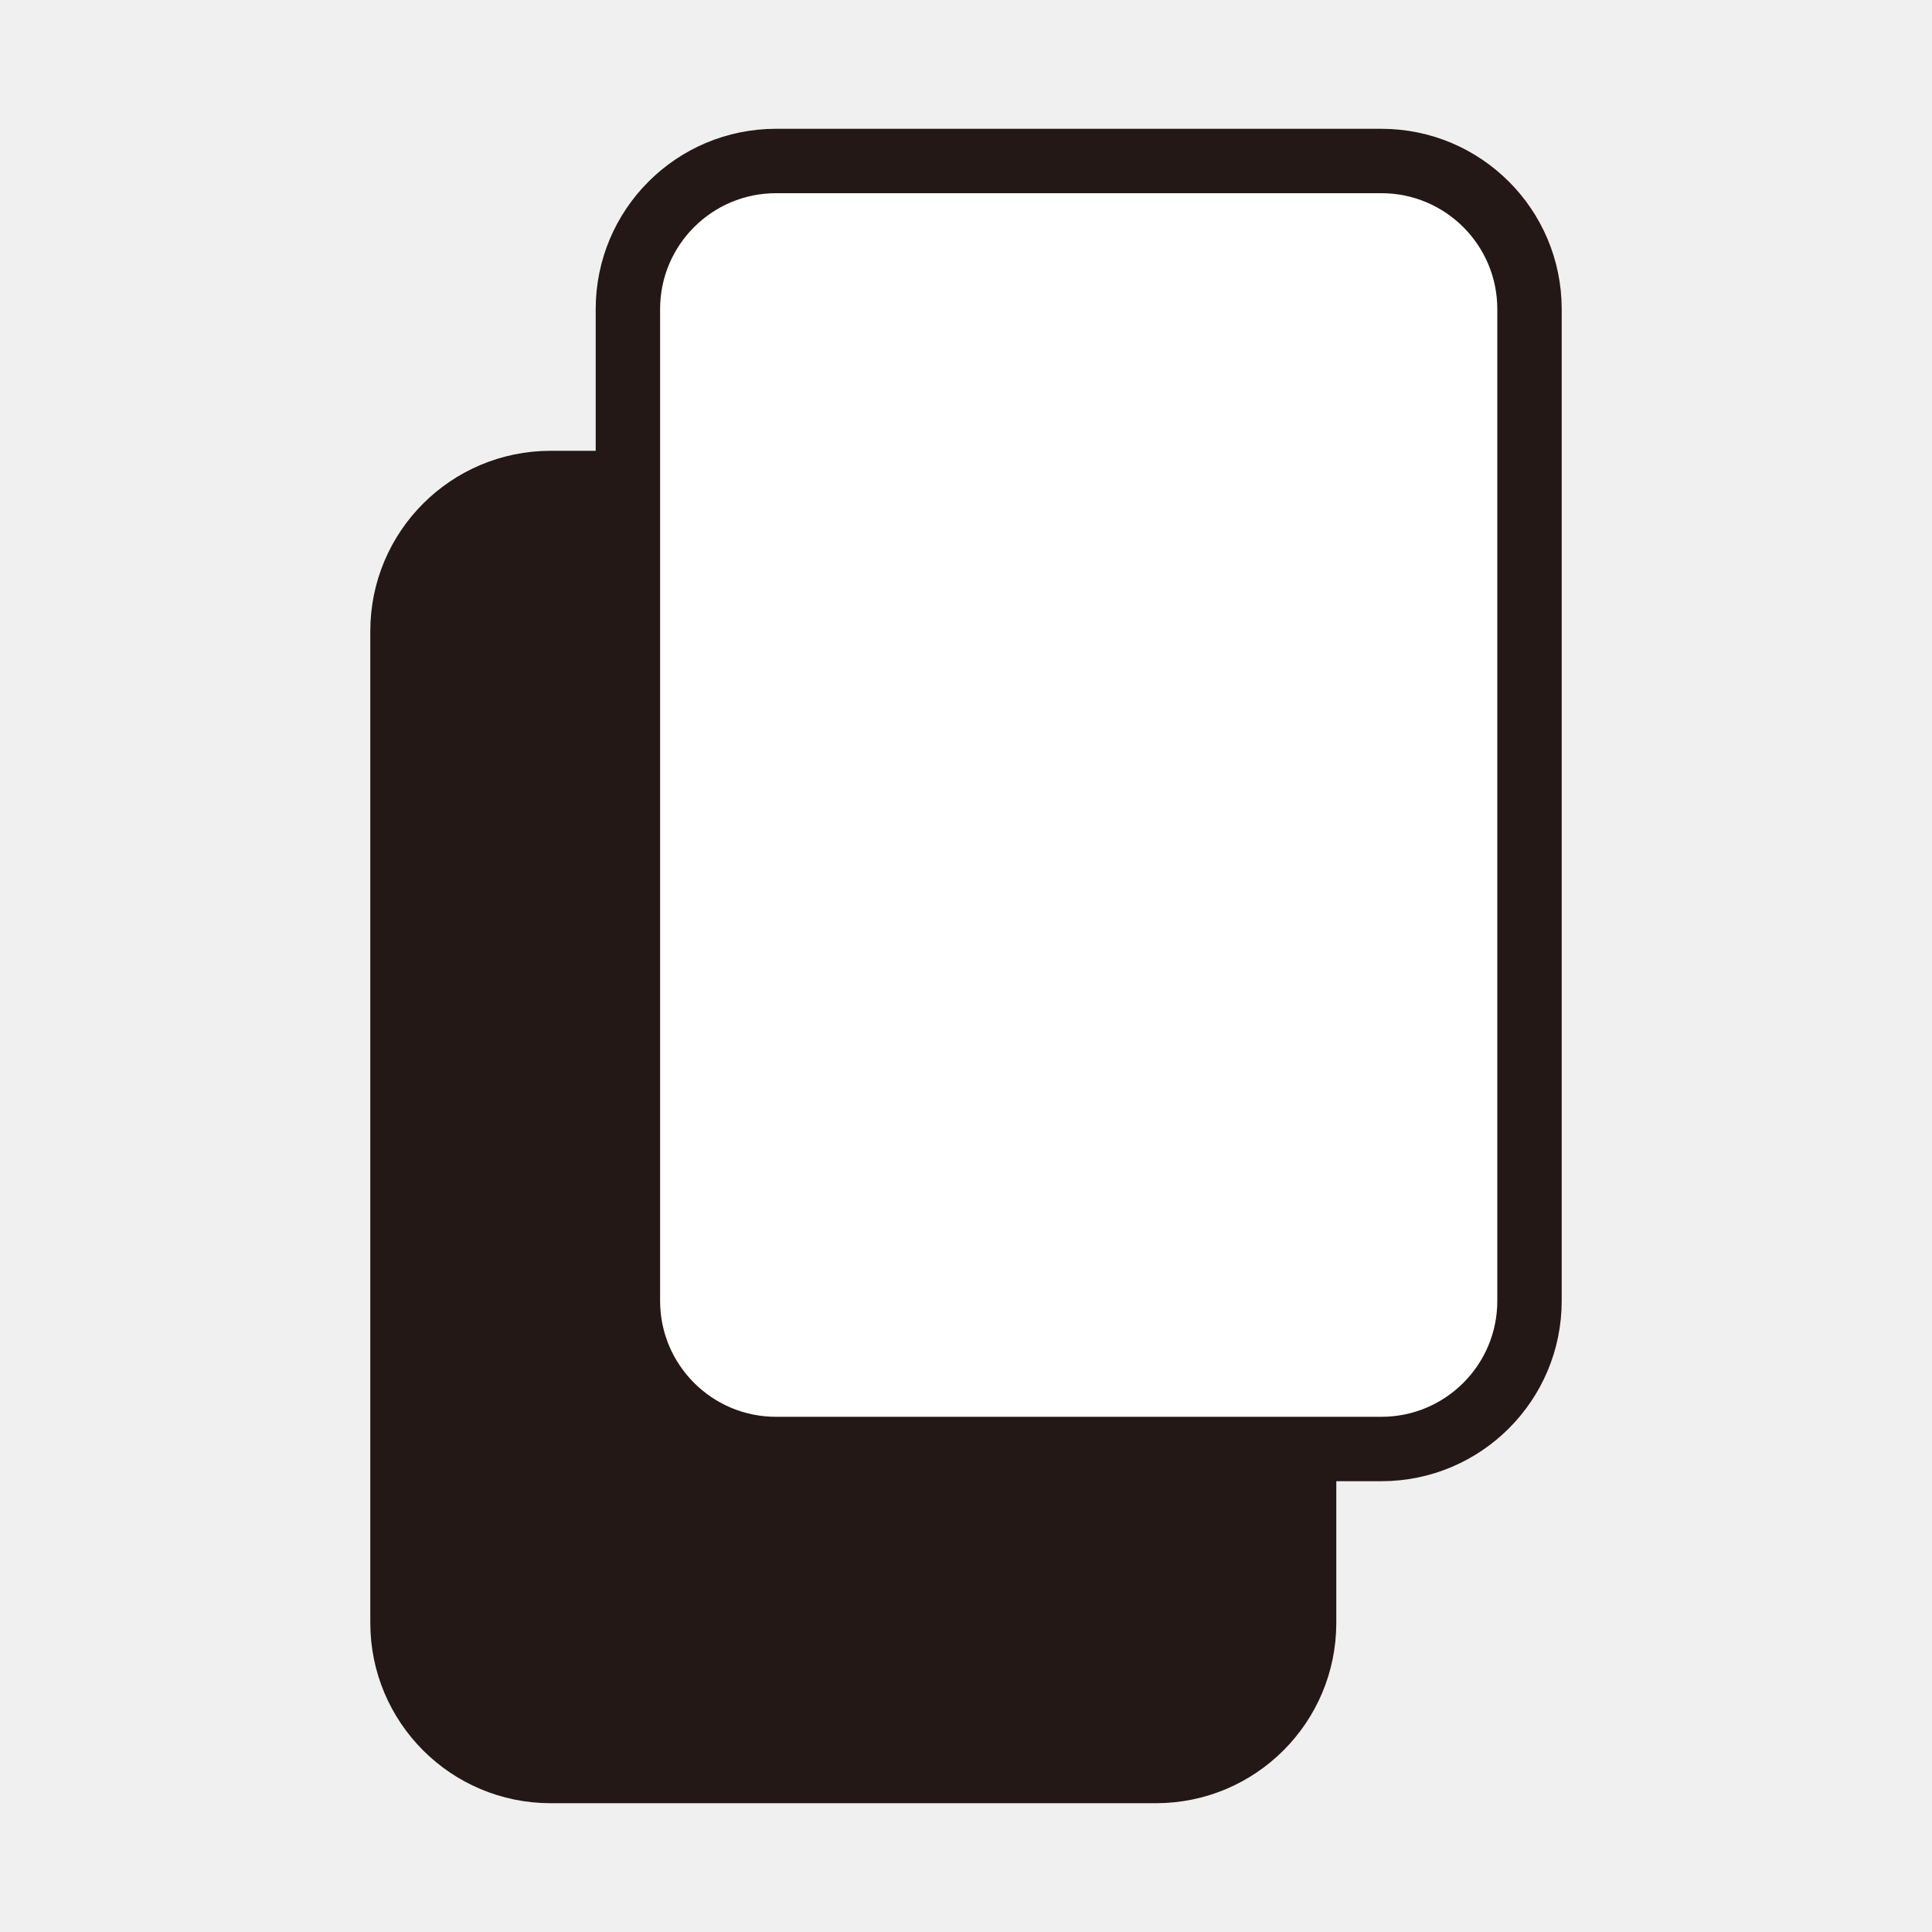
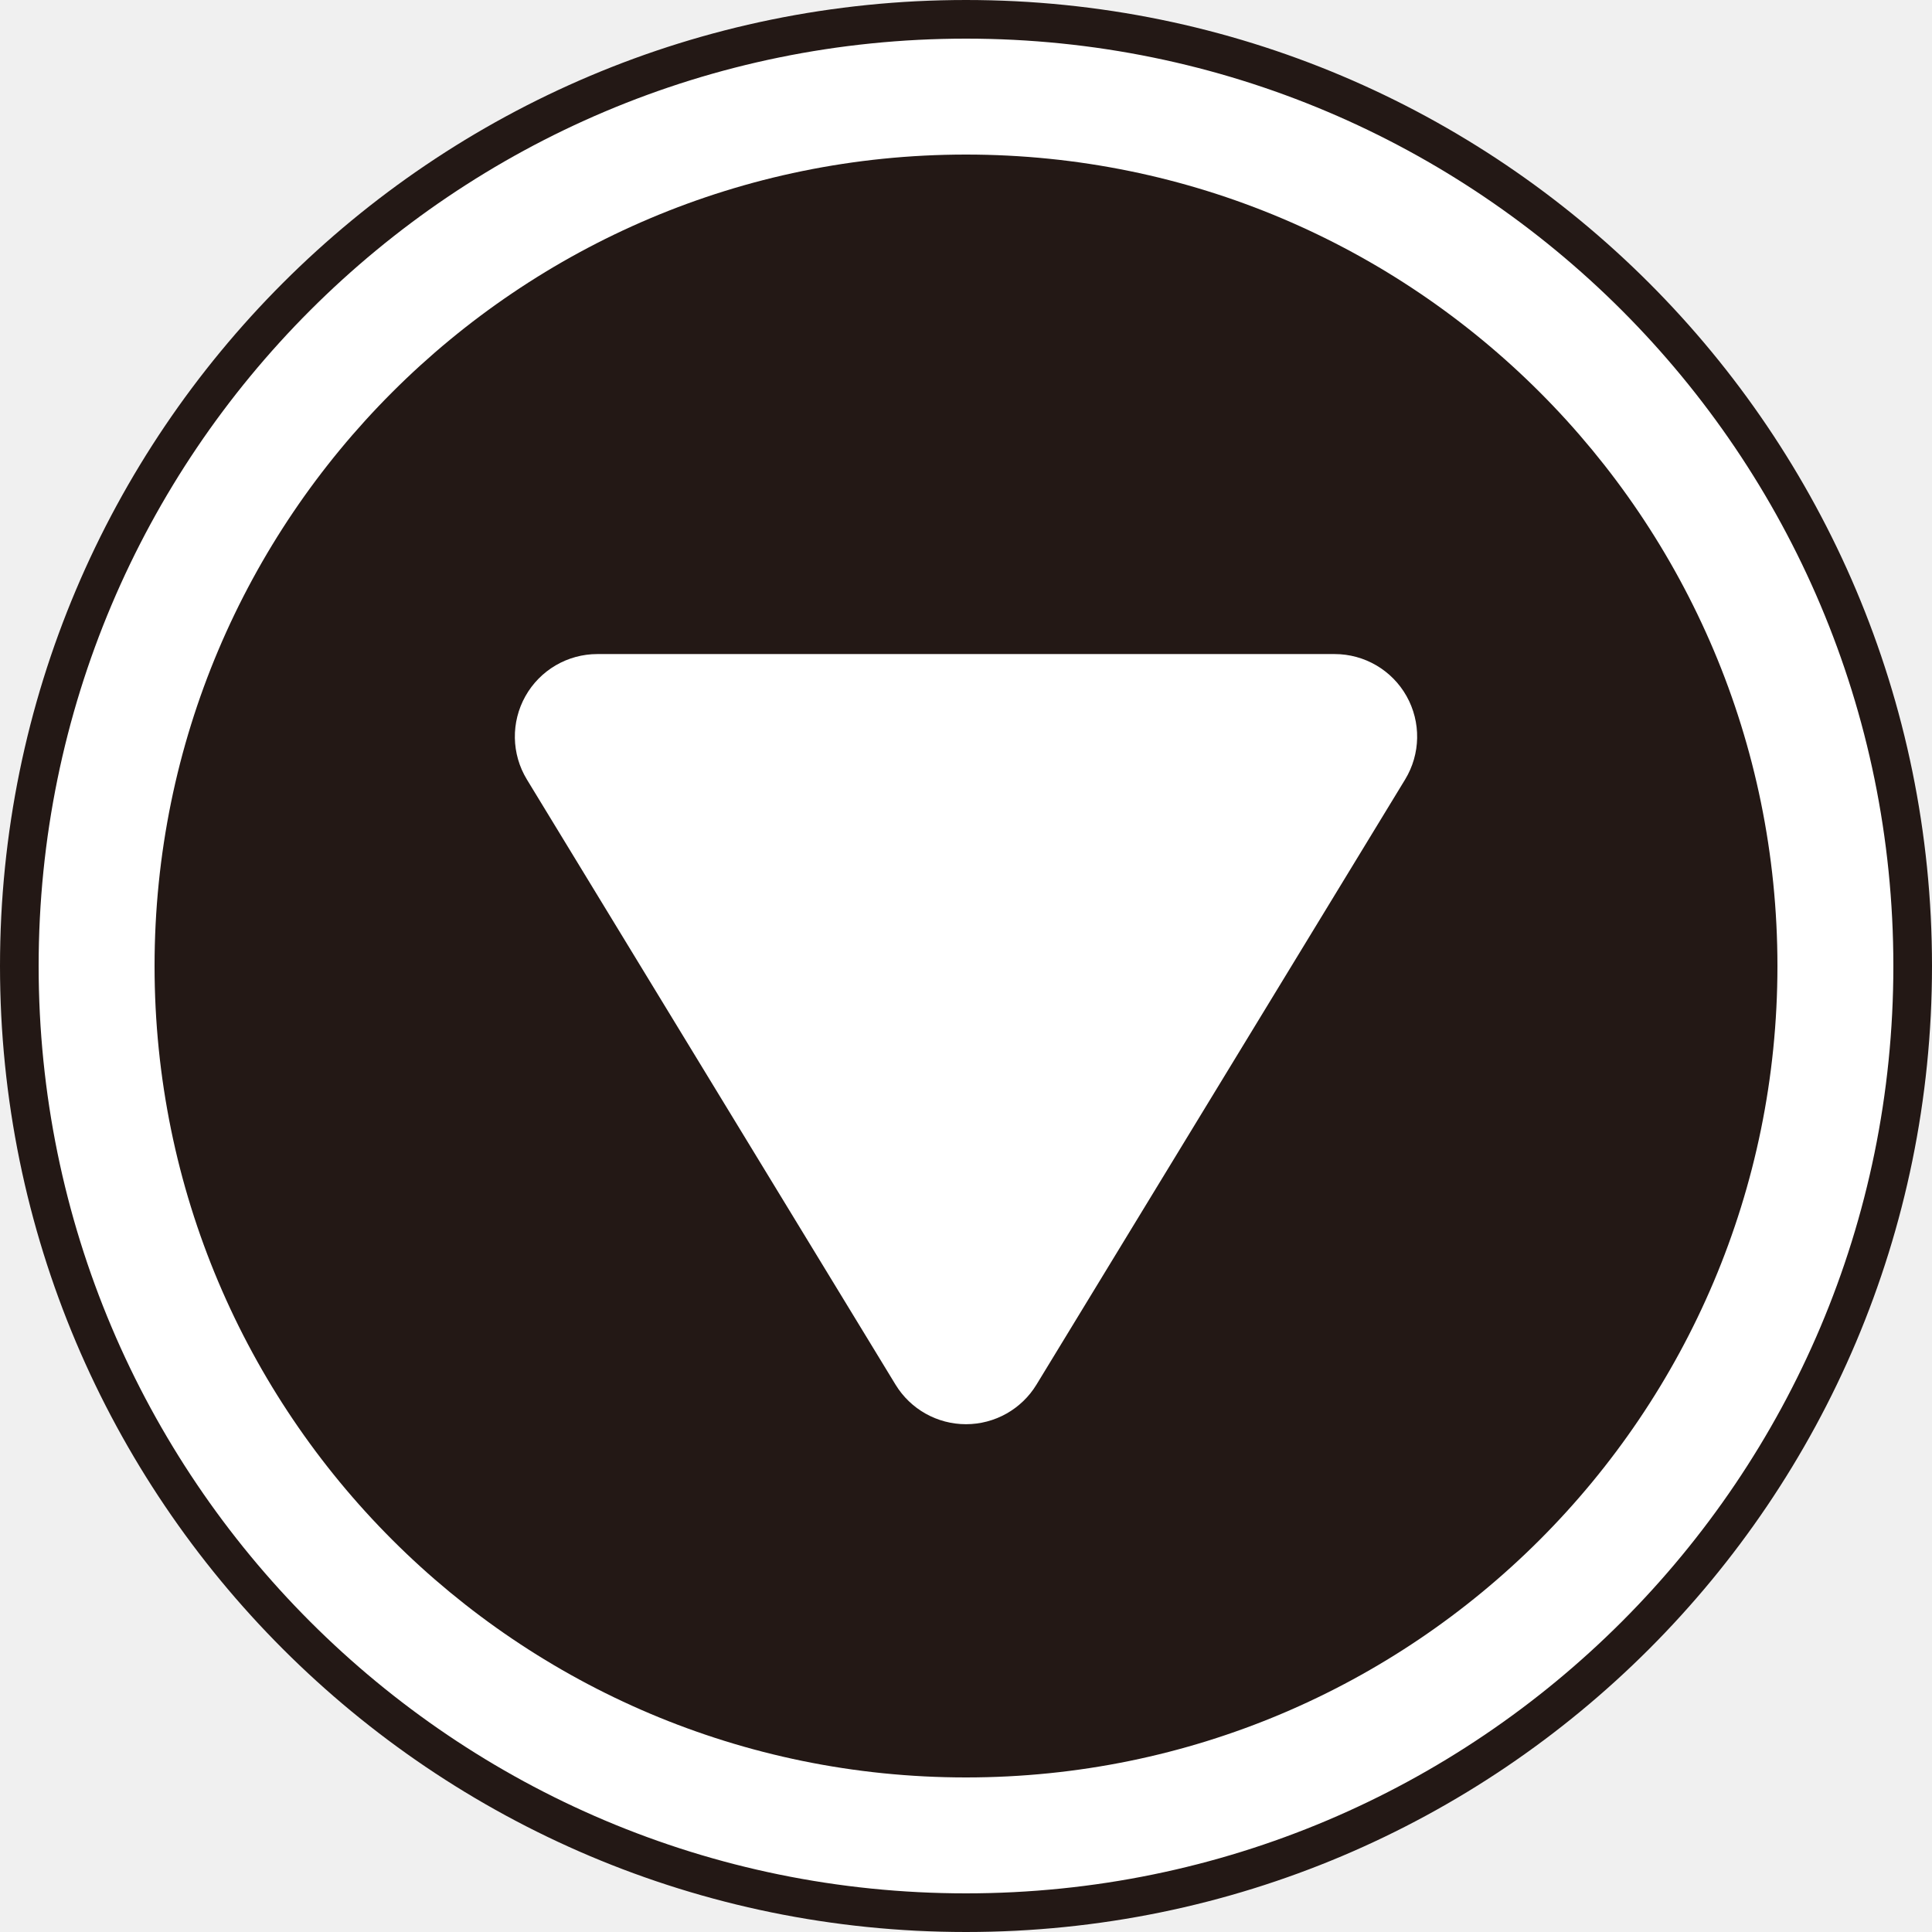
- <svg xmlns="http://www.w3.org/2000/svg" viewBox="0 0 24 24">
-   <rect x="5" y="6" width="11.2" height="16" rx="1.84" style="fill:#231815;stroke:#231815;stroke-miterlimit:10;stroke-width:0.8px" />
-   <rect x="7.8" y="2" width="11.2" height="16" rx="1.84" style="fill:#fff;stroke:#231815;stroke-miterlimit:10;stroke-width:0.8px" />
+ <svg xmlns="http://www.w3.org/2000/svg" viewBox="0 0 100 100">
+   <circle cx="50" cy="50" r="49" style="fill:#fff;stroke:#231815;stroke-miterlimit:10;stroke-width:2px" />
+   <circle cx="50" cy="50" r="42" style="fill:#231815" />
+   <path d="M53.648,71.668l19.08-31.321a4.271,4.271,0,0,0-3.648-6.493H30.92a4.271,4.271,0,0,0-3.648,6.493l19.08,31.321A4.272,4.272,0,0,0,53.648,71.668Z" style="fill:#fff" />
</svg>
